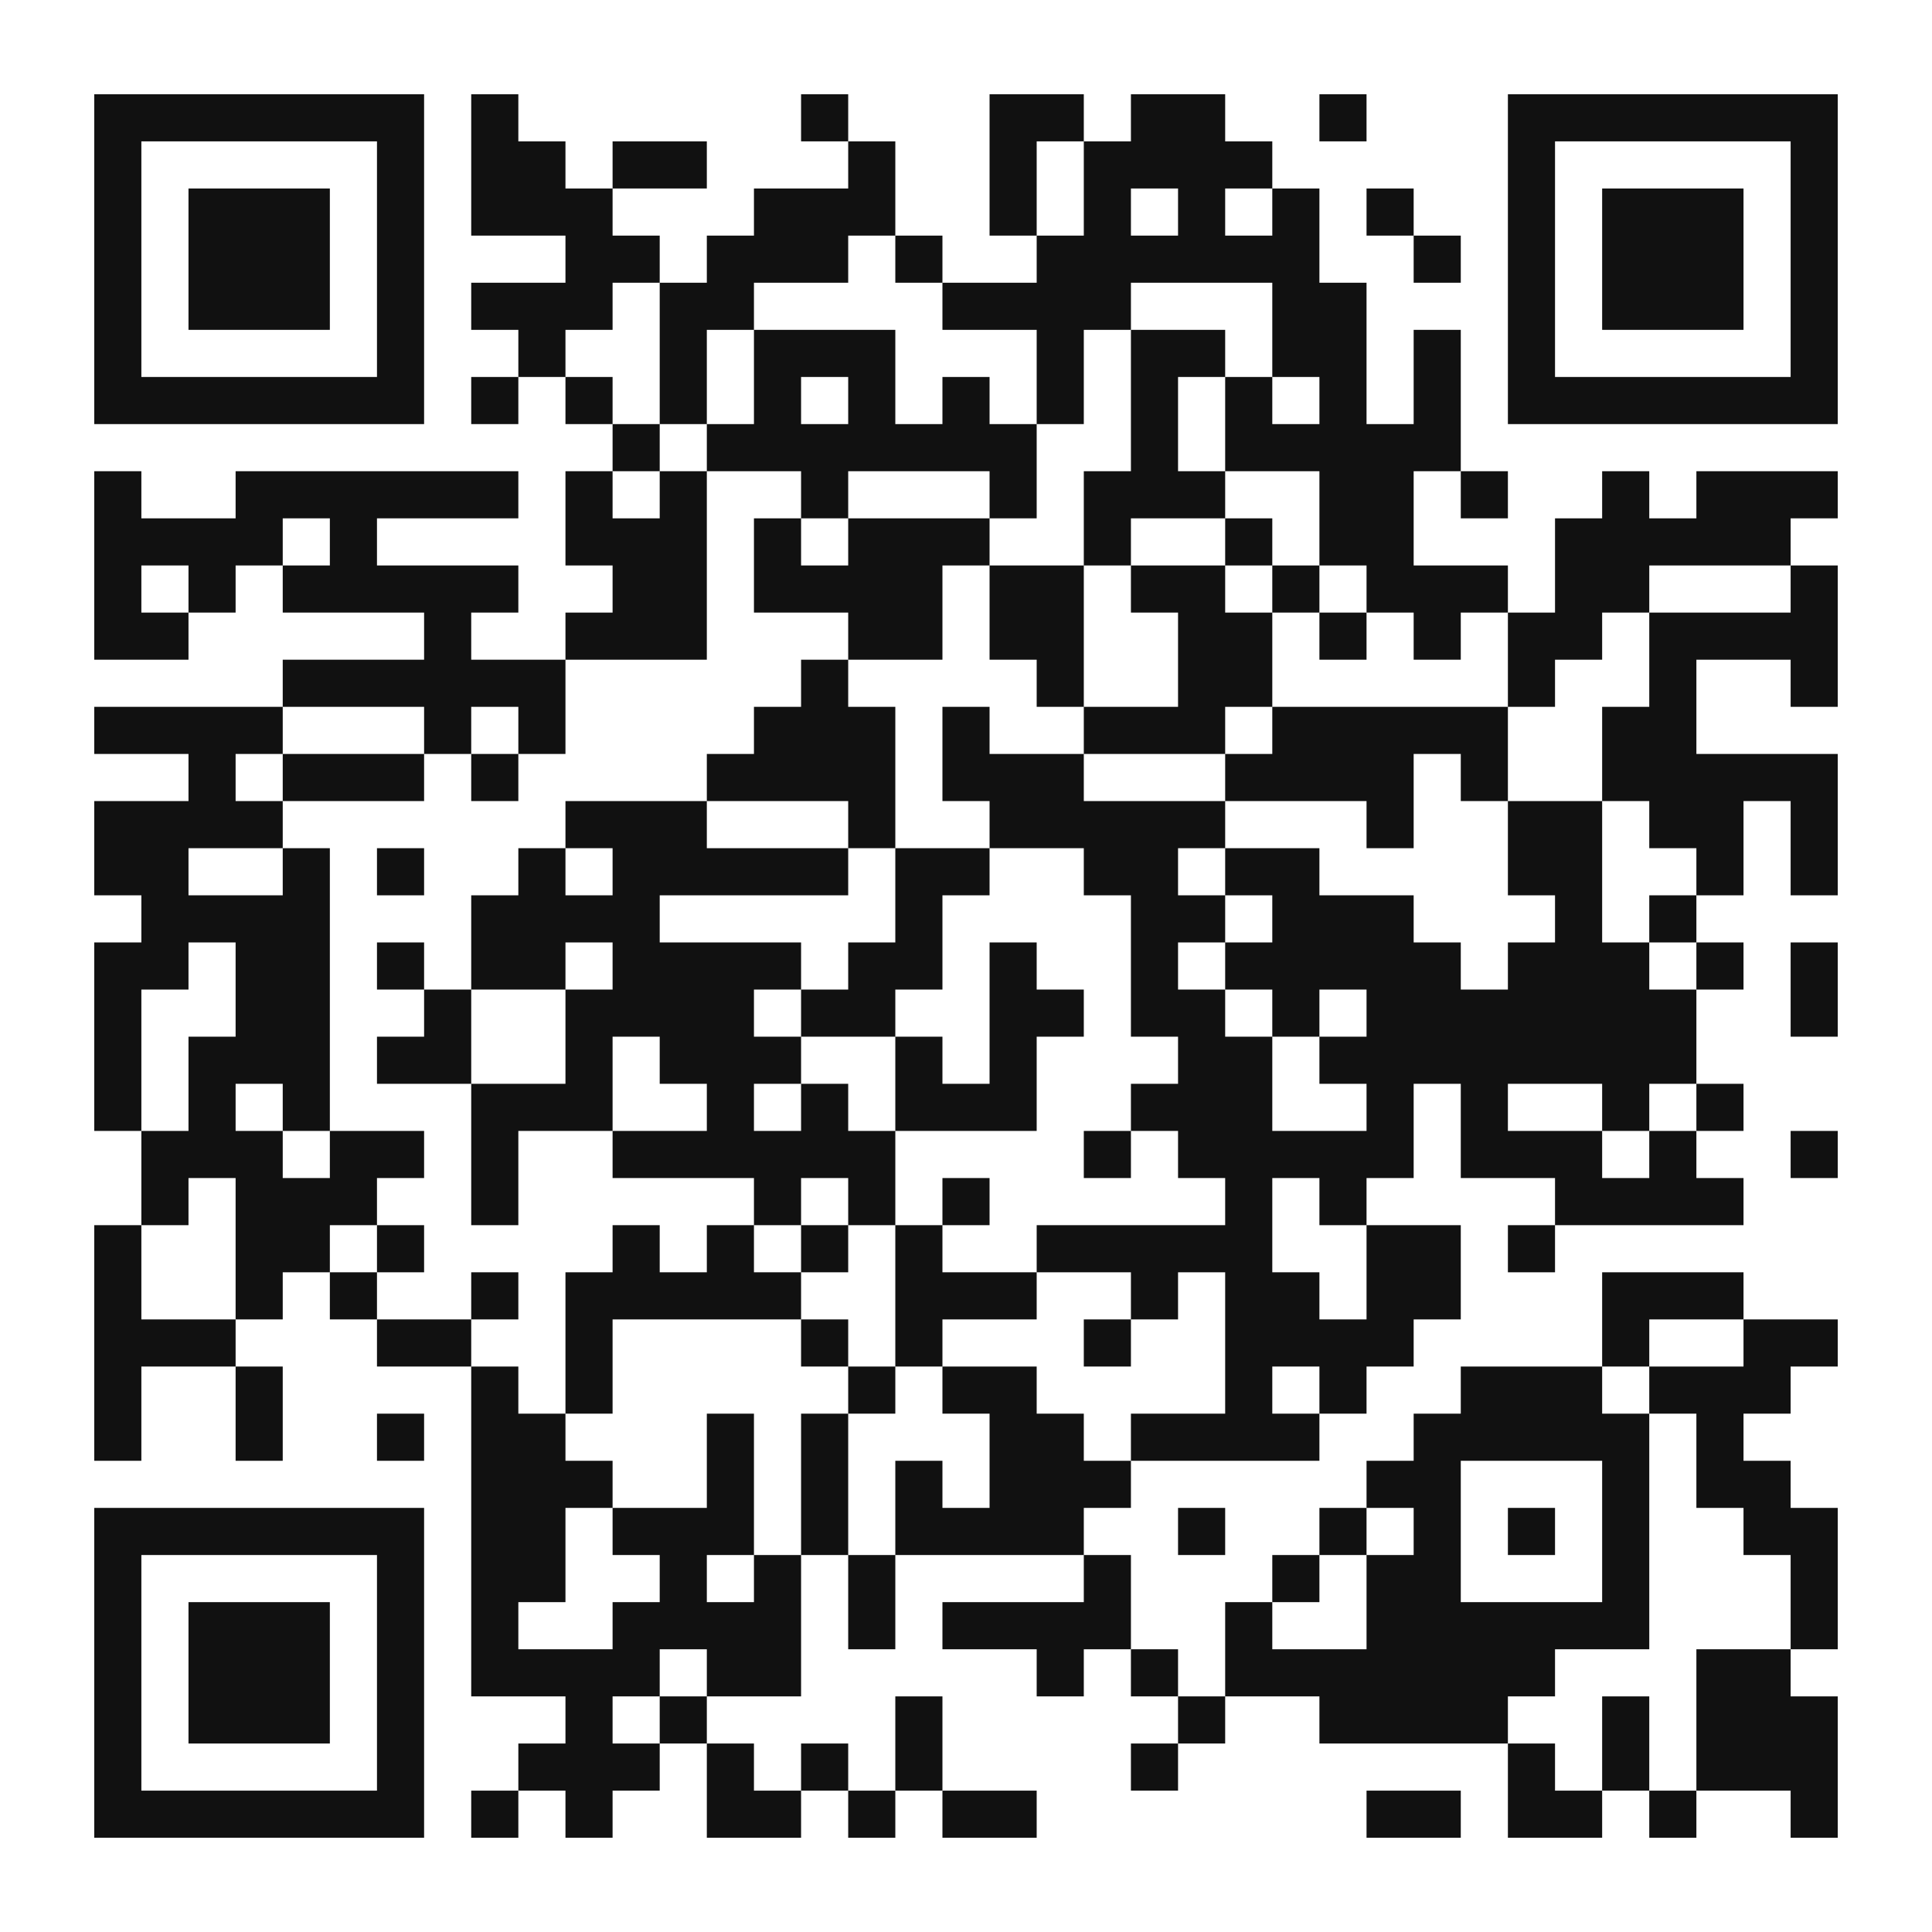
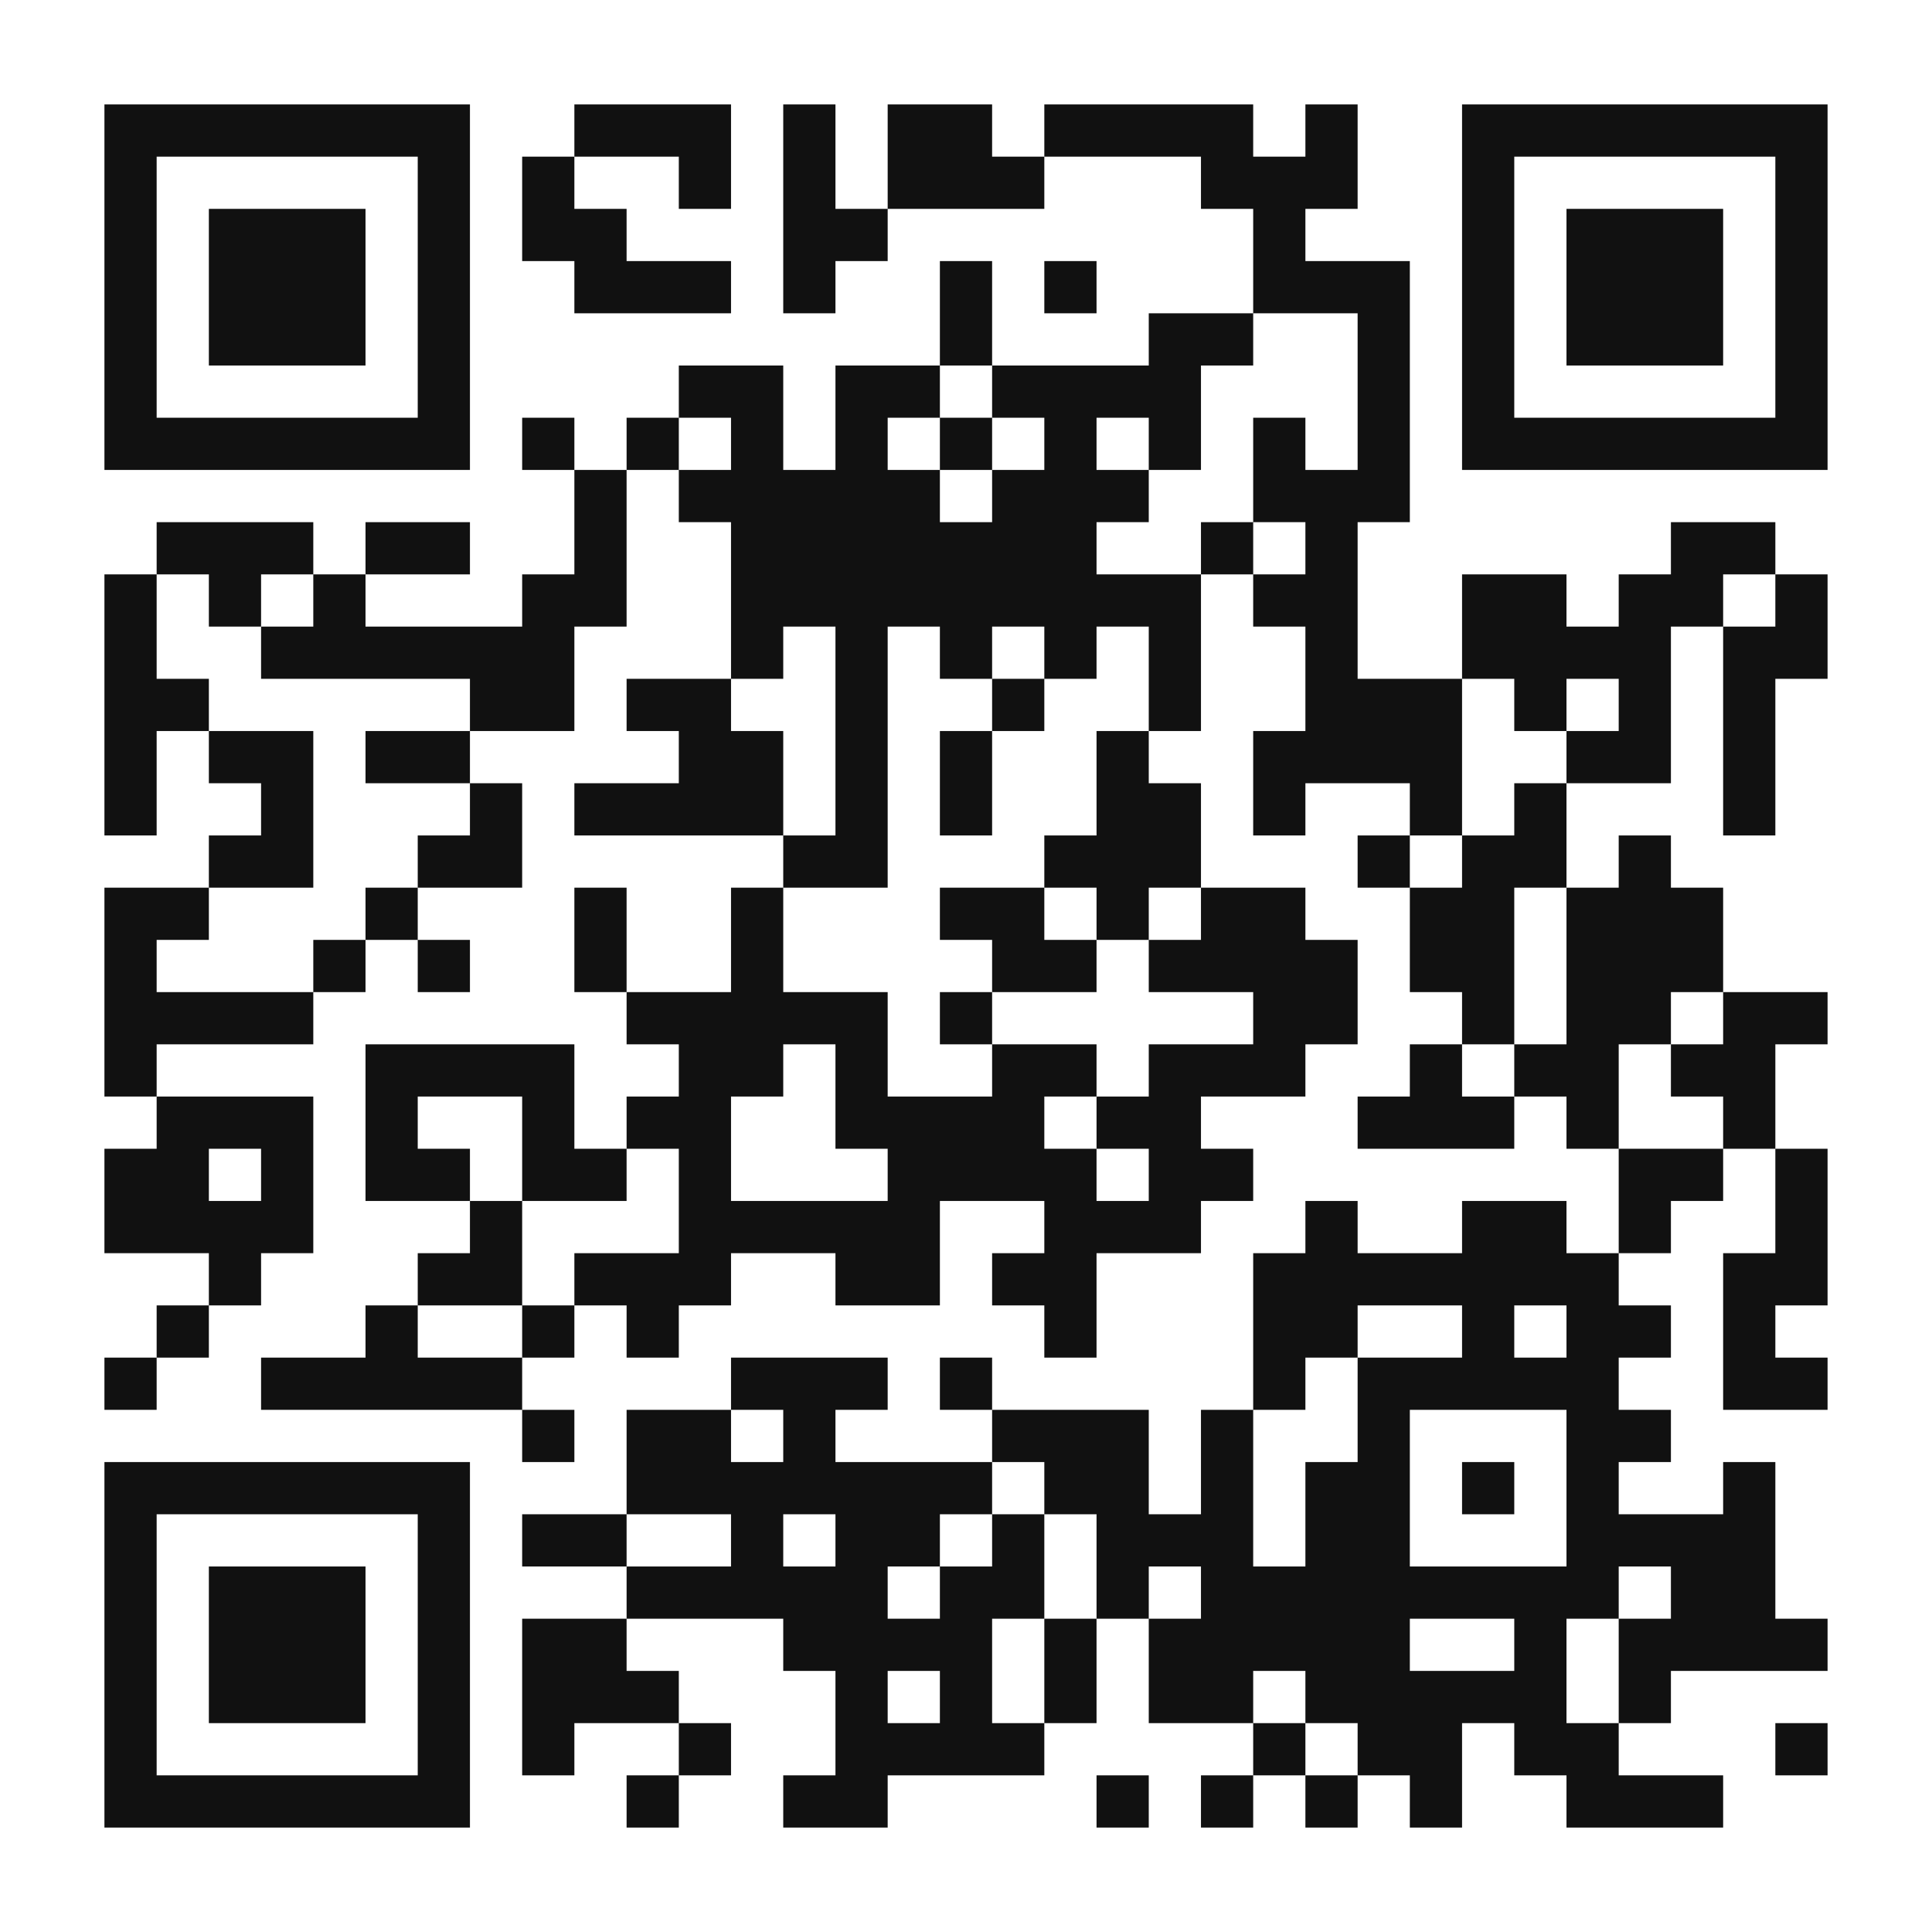
- <svg xmlns="http://www.w3.org/2000/svg" width="164" height="164" class="segno">
+ <svg xmlns="http://www.w3.org/2000/svg" width="148" height="148" class="segno">
  <g transform="scale(4)">
-     <path fill="#fff" d="M0 0h41v41h-41z" />
-     <path class="qrline" stroke="#111" d="M2 2.5h7m1 0h1m6 0h1m3 0h2m1 0h2m2 0h1m3 0h7m-37 1h1m5 0h1m1 0h2m1 0h2m3 0h1m2 0h1m1 0h4m5 0h1m5 0h1m-37 1h1m1 0h3m1 0h1m1 0h3m3 0h3m2 0h1m1 0h1m1 0h1m1 0h1m1 0h1m2 0h1m1 0h3m1 0h1m-37 1h1m1 0h3m1 0h1m3 0h2m1 0h3m1 0h1m2 0h6m2 0h1m1 0h1m1 0h3m1 0h1m-37 1h1m1 0h3m1 0h1m1 0h3m1 0h2m4 0h4m3 0h2m3 0h1m1 0h3m1 0h1m-37 1h1m5 0h1m2 0h1m2 0h1m1 0h3m3 0h1m1 0h2m1 0h2m1 0h1m1 0h1m5 0h1m-37 1h7m1 0h1m1 0h1m1 0h1m1 0h1m1 0h1m1 0h1m1 0h1m1 0h1m1 0h1m1 0h1m1 0h1m1 0h7m-26 1h1m1 0h7m2 0h1m1 0h5m-29 1h1m2 0h6m1 0h1m1 0h1m2 0h1m3 0h1m1 0h3m2 0h2m1 0h1m2 0h1m1 0h3m-37 1h4m1 0h1m4 0h3m1 0h1m1 0h3m2 0h1m2 0h1m1 0h2m3 0h5m-36 1h1m1 0h1m1 0h5m2 0h2m1 0h4m1 0h2m1 0h2m1 0h1m1 0h3m1 0h2m3 0h1m-37 1h2m5 0h1m2 0h3m3 0h2m1 0h2m2 0h2m1 0h1m1 0h1m1 0h2m1 0h4m-33 1h6m5 0h1m4 0h1m2 0h2m5 0h1m2 0h1m2 0h1m-37 1h4m3 0h1m1 0h1m4 0h3m1 0h1m2 0h3m1 0h5m2 0h2m-32 1h1m1 0h3m1 0h1m4 0h4m1 0h3m3 0h4m1 0h1m2 0h5m-37 1h4m6 0h3m3 0h1m2 0h5m3 0h1m2 0h2m1 0h2m1 0h1m-37 1h2m2 0h1m1 0h1m2 0h1m1 0h5m1 0h2m2 0h2m1 0h2m4 0h2m2 0h1m1 0h1m-36 1h4m3 0h4m5 0h1m4 0h2m1 0h3m3 0h1m1 0h1m-34 1h2m1 0h2m1 0h1m1 0h2m1 0h4m1 0h2m1 0h1m2 0h1m1 0h5m1 0h3m1 0h1m1 0h1m-37 1h1m2 0h2m2 0h1m2 0h4m1 0h2m2 0h2m1 0h2m1 0h1m1 0h7m2 0h1m-37 1h1m1 0h3m1 0h2m2 0h1m1 0h3m2 0h1m1 0h1m3 0h2m1 0h8m-34 1h1m1 0h1m1 0h1m3 0h3m2 0h1m1 0h1m1 0h3m2 0h3m2 0h1m1 0h1m2 0h1m1 0h1m-34 1h3m1 0h2m1 0h1m2 0h6m4 0h1m1 0h5m1 0h3m1 0h1m2 0h1m-36 1h1m1 0h3m2 0h1m5 0h1m1 0h1m1 0h1m5 0h1m1 0h1m4 0h4m-35 1h1m2 0h2m1 0h1m4 0h1m1 0h1m1 0h1m1 0h1m2 0h5m2 0h2m1 0h1m-31 1h1m2 0h1m1 0h1m2 0h1m1 0h5m2 0h3m2 0h1m1 0h2m1 0h2m3 0h3m-35 1h3m3 0h2m2 0h1m4 0h1m1 0h1m3 0h1m2 0h4m4 0h1m2 0h2m-37 1h1m2 0h1m4 0h1m1 0h1m5 0h1m1 0h2m4 0h1m1 0h1m2 0h3m1 0h3m-36 1h1m2 0h1m2 0h1m1 0h2m3 0h1m1 0h1m3 0h2m1 0h4m2 0h5m1 0h1m-27 1h3m2 0h1m1 0h1m1 0h1m1 0h3m5 0h2m3 0h1m1 0h2m-36 1h7m1 0h2m1 0h3m1 0h1m1 0h4m2 0h1m2 0h1m1 0h1m1 0h1m1 0h1m2 0h2m-37 1h1m5 0h1m1 0h2m2 0h1m1 0h1m1 0h1m4 0h1m3 0h1m1 0h2m3 0h1m3 0h1m-37 1h1m1 0h3m1 0h1m1 0h1m2 0h4m1 0h1m1 0h4m2 0h1m2 0h6m3 0h1m-37 1h1m1 0h3m1 0h1m1 0h4m1 0h2m5 0h1m1 0h1m1 0h7m3 0h2m-36 1h1m1 0h3m1 0h1m3 0h1m1 0h1m4 0h1m5 0h1m2 0h4m2 0h1m1 0h3m-37 1h1m5 0h1m2 0h3m1 0h1m1 0h1m1 0h1m4 0h1m7 0h1m1 0h1m1 0h3m-37 1h7m1 0h1m1 0h1m2 0h2m1 0h1m1 0h2m7 0h2m1 0h2m1 0h1m2 0h1" />
+     <path fill="#fff" d="M0 0h37v37h-37z" />
+     <path class="qrline" stroke="#111" d="M2 2.5h7m2 0h3m1 0h1m1 0h2m1 0h4m1 0h1m2 0h7m-33 1h1m5 0h1m1 0h1m2 0h1m1 0h1m1 0h3m3 0h3m2 0h1m5 0h1m-33 1h1m1 0h3m1 0h1m1 0h2m3 0h2m7 0h1m3 0h1m1 0h3m1 0h1m-33 1h1m1 0h3m1 0h1m2 0h3m1 0h1m2 0h1m1 0h1m3 0h3m1 0h1m1 0h3m1 0h1m-33 1h1m1 0h3m1 0h1m9 0h1m3 0h2m2 0h1m1 0h1m1 0h3m1 0h1m-33 1h1m5 0h1m4 0h2m1 0h2m1 0h4m3 0h1m1 0h1m5 0h1m-33 1h7m1 0h1m1 0h1m1 0h1m1 0h1m1 0h1m1 0h1m1 0h1m1 0h1m1 0h1m1 0h7m-24 1h1m1 0h5m1 0h3m2 0h3m-24 1h3m1 0h2m2 0h1m2 0h7m2 0h1m1 0h1m6 0h2m-32 1h1m1 0h1m1 0h1m3 0h2m2 0h9m1 0h2m2 0h2m1 0h2m1 0h1m-33 1h1m2 0h6m3 0h1m1 0h1m1 0h1m1 0h1m1 0h1m2 0h1m2 0h4m1 0h2m-33 1h2m5 0h2m1 0h2m2 0h1m2 0h1m2 0h1m2 0h3m1 0h1m1 0h1m1 0h1m-32 1h1m1 0h2m1 0h2m4 0h2m1 0h1m1 0h1m2 0h1m2 0h4m2 0h2m1 0h1m-32 1h1m2 0h1m3 0h1m1 0h4m1 0h1m1 0h1m2 0h2m1 0h1m2 0h1m1 0h1m3 0h1m-30 1h2m2 0h2m5 0h2m3 0h3m3 0h1m1 0h2m1 0h1m-30 1h2m3 0h1m3 0h1m2 0h1m3 0h2m1 0h1m1 0h2m2 0h2m1 0h3m-31 1h1m3 0h1m1 0h1m2 0h1m2 0h1m4 0h2m1 0h4m1 0h2m1 0h3m-31 1h4m6 0h5m1 0h1m5 0h2m2 0h1m1 0h2m1 0h2m-33 1h1m4 0h4m2 0h2m1 0h1m2 0h2m1 0h3m2 0h1m1 0h2m1 0h2m-31 1h3m1 0h1m2 0h1m1 0h2m2 0h4m1 0h2m3 0h3m1 0h1m2 0h1m-32 1h2m1 0h1m1 0h2m1 0h2m1 0h1m3 0h4m1 0h2m7 0h2m1 0h1m-33 1h4m3 0h1m3 0h5m2 0h3m2 0h1m2 0h2m1 0h1m2 0h1m-31 1h1m3 0h2m1 0h3m2 0h2m1 0h2m3 0h7m2 0h2m-32 1h1m3 0h1m2 0h1m1 0h1m7 0h1m3 0h2m2 0h1m1 0h2m1 0h1m-32 1h1m2 0h5m4 0h3m1 0h1m5 0h1m1 0h5m2 0h2m-25 1h1m1 0h2m1 0h1m3 0h3m1 0h1m2 0h1m3 0h2m-30 1h7m3 0h7m1 0h2m1 0h1m1 0h2m1 0h1m1 0h1m2 0h1m-32 1h1m5 0h1m1 0h2m2 0h1m1 0h2m1 0h1m1 0h3m1 0h2m3 0h4m-32 1h1m1 0h3m1 0h1m3 0h5m1 0h2m1 0h1m1 0h8m1 0h2m-32 1h1m1 0h3m1 0h1m1 0h2m3 0h4m1 0h1m1 0h5m2 0h1m1 0h4m-33 1h1m1 0h3m1 0h1m1 0h3m3 0h1m1 0h1m1 0h1m1 0h2m1 0h5m1 0h1m-30 1h1m5 0h1m1 0h1m2 0h1m2 0h4m4 0h1m1 0h2m1 0h2m3 0h1m-33 1h7m3 0h1m2 0h2m4 0h1m1 0h1m1 0h1m1 0h1m2 0h3" />
  </g>
</svg>
